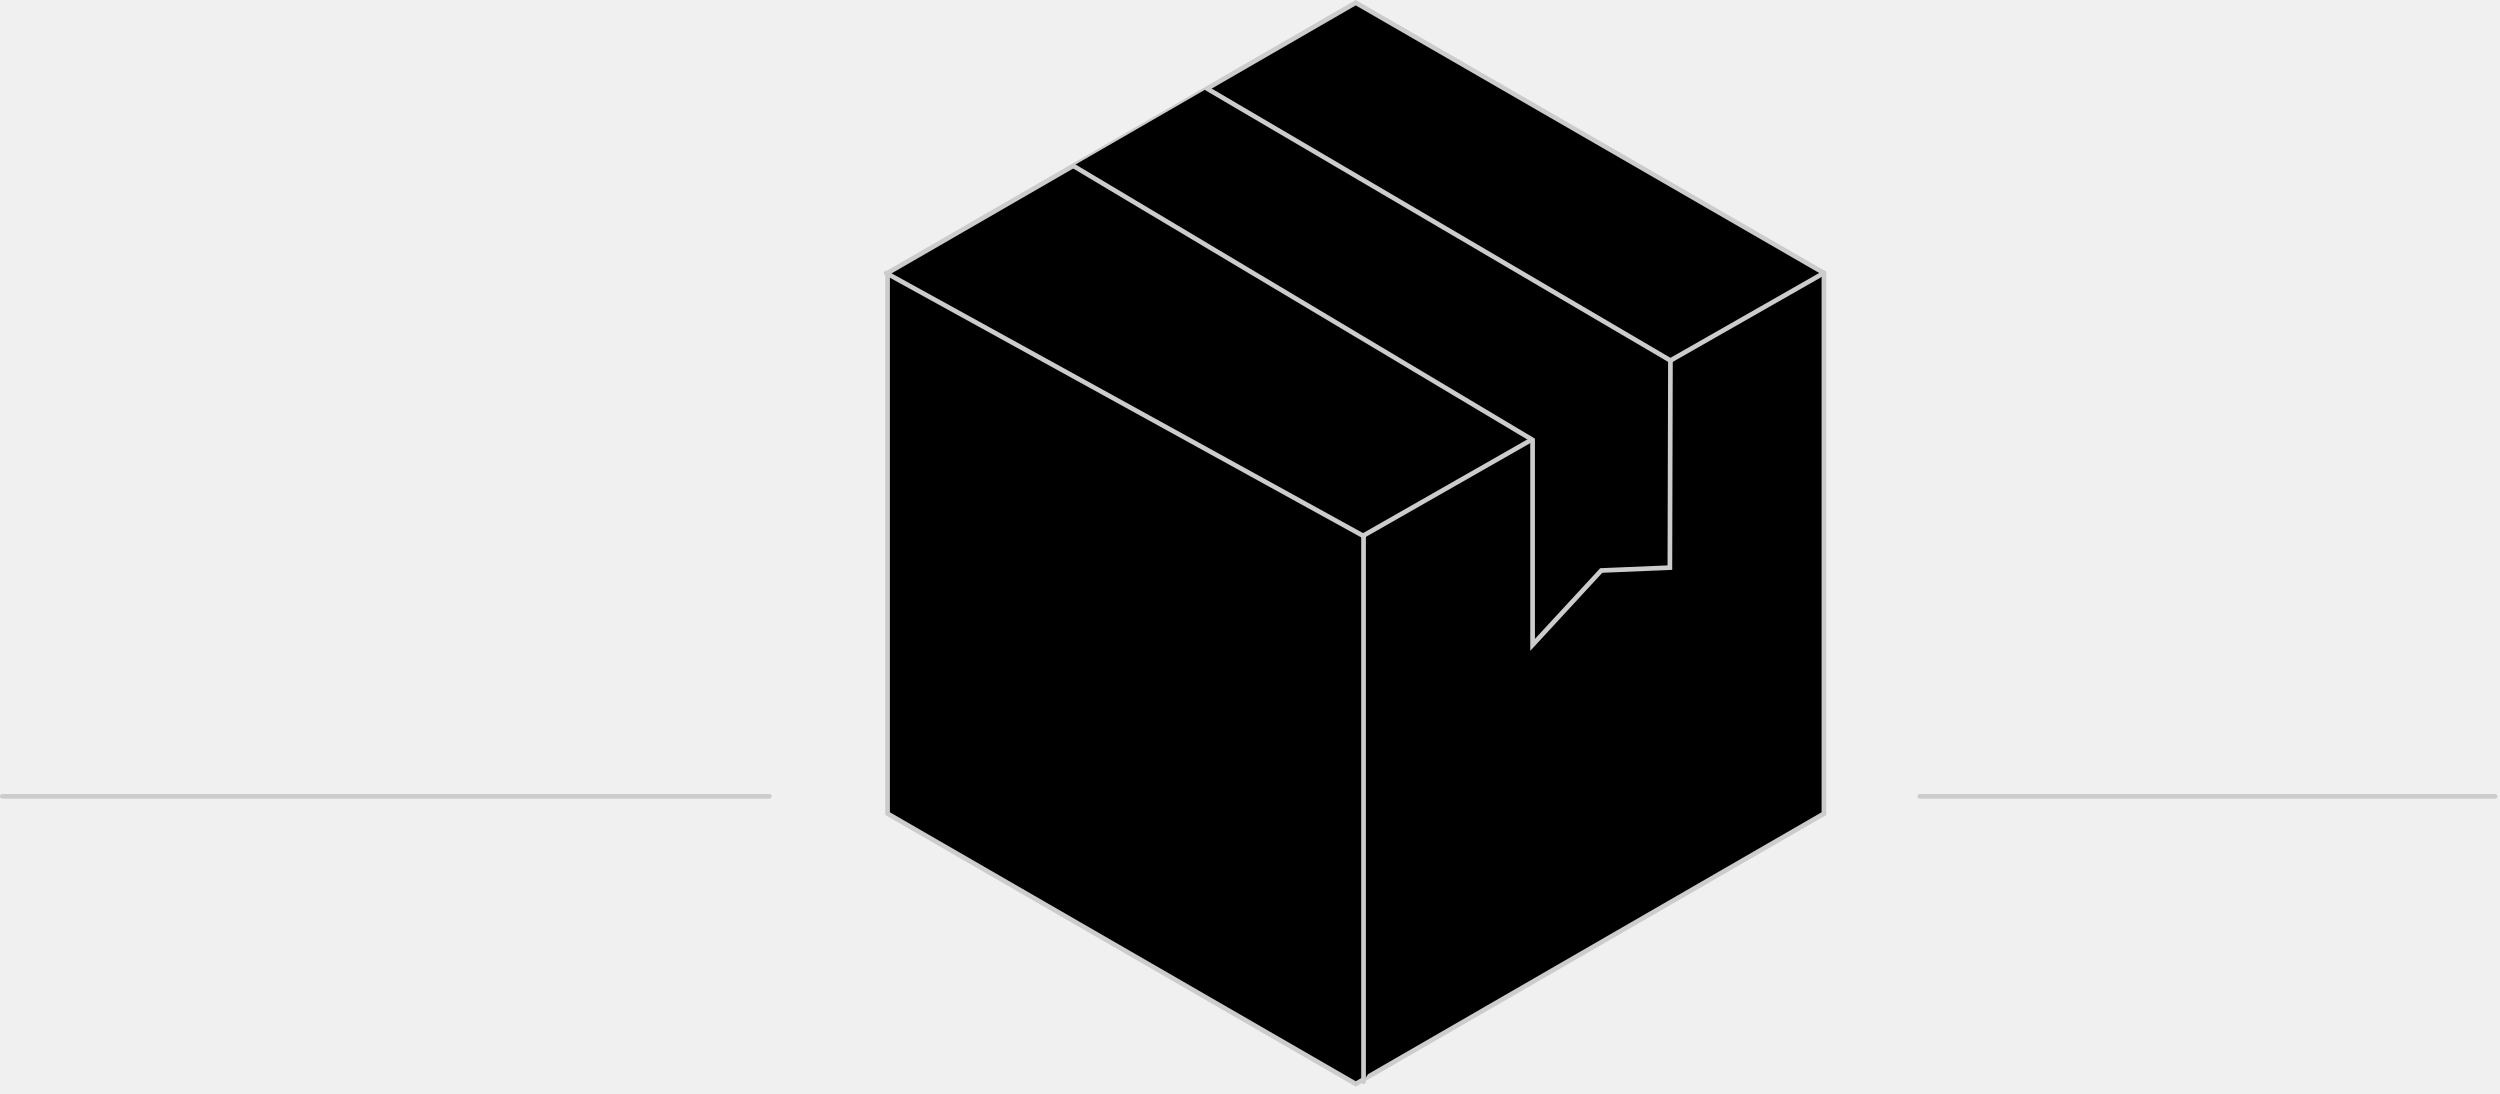
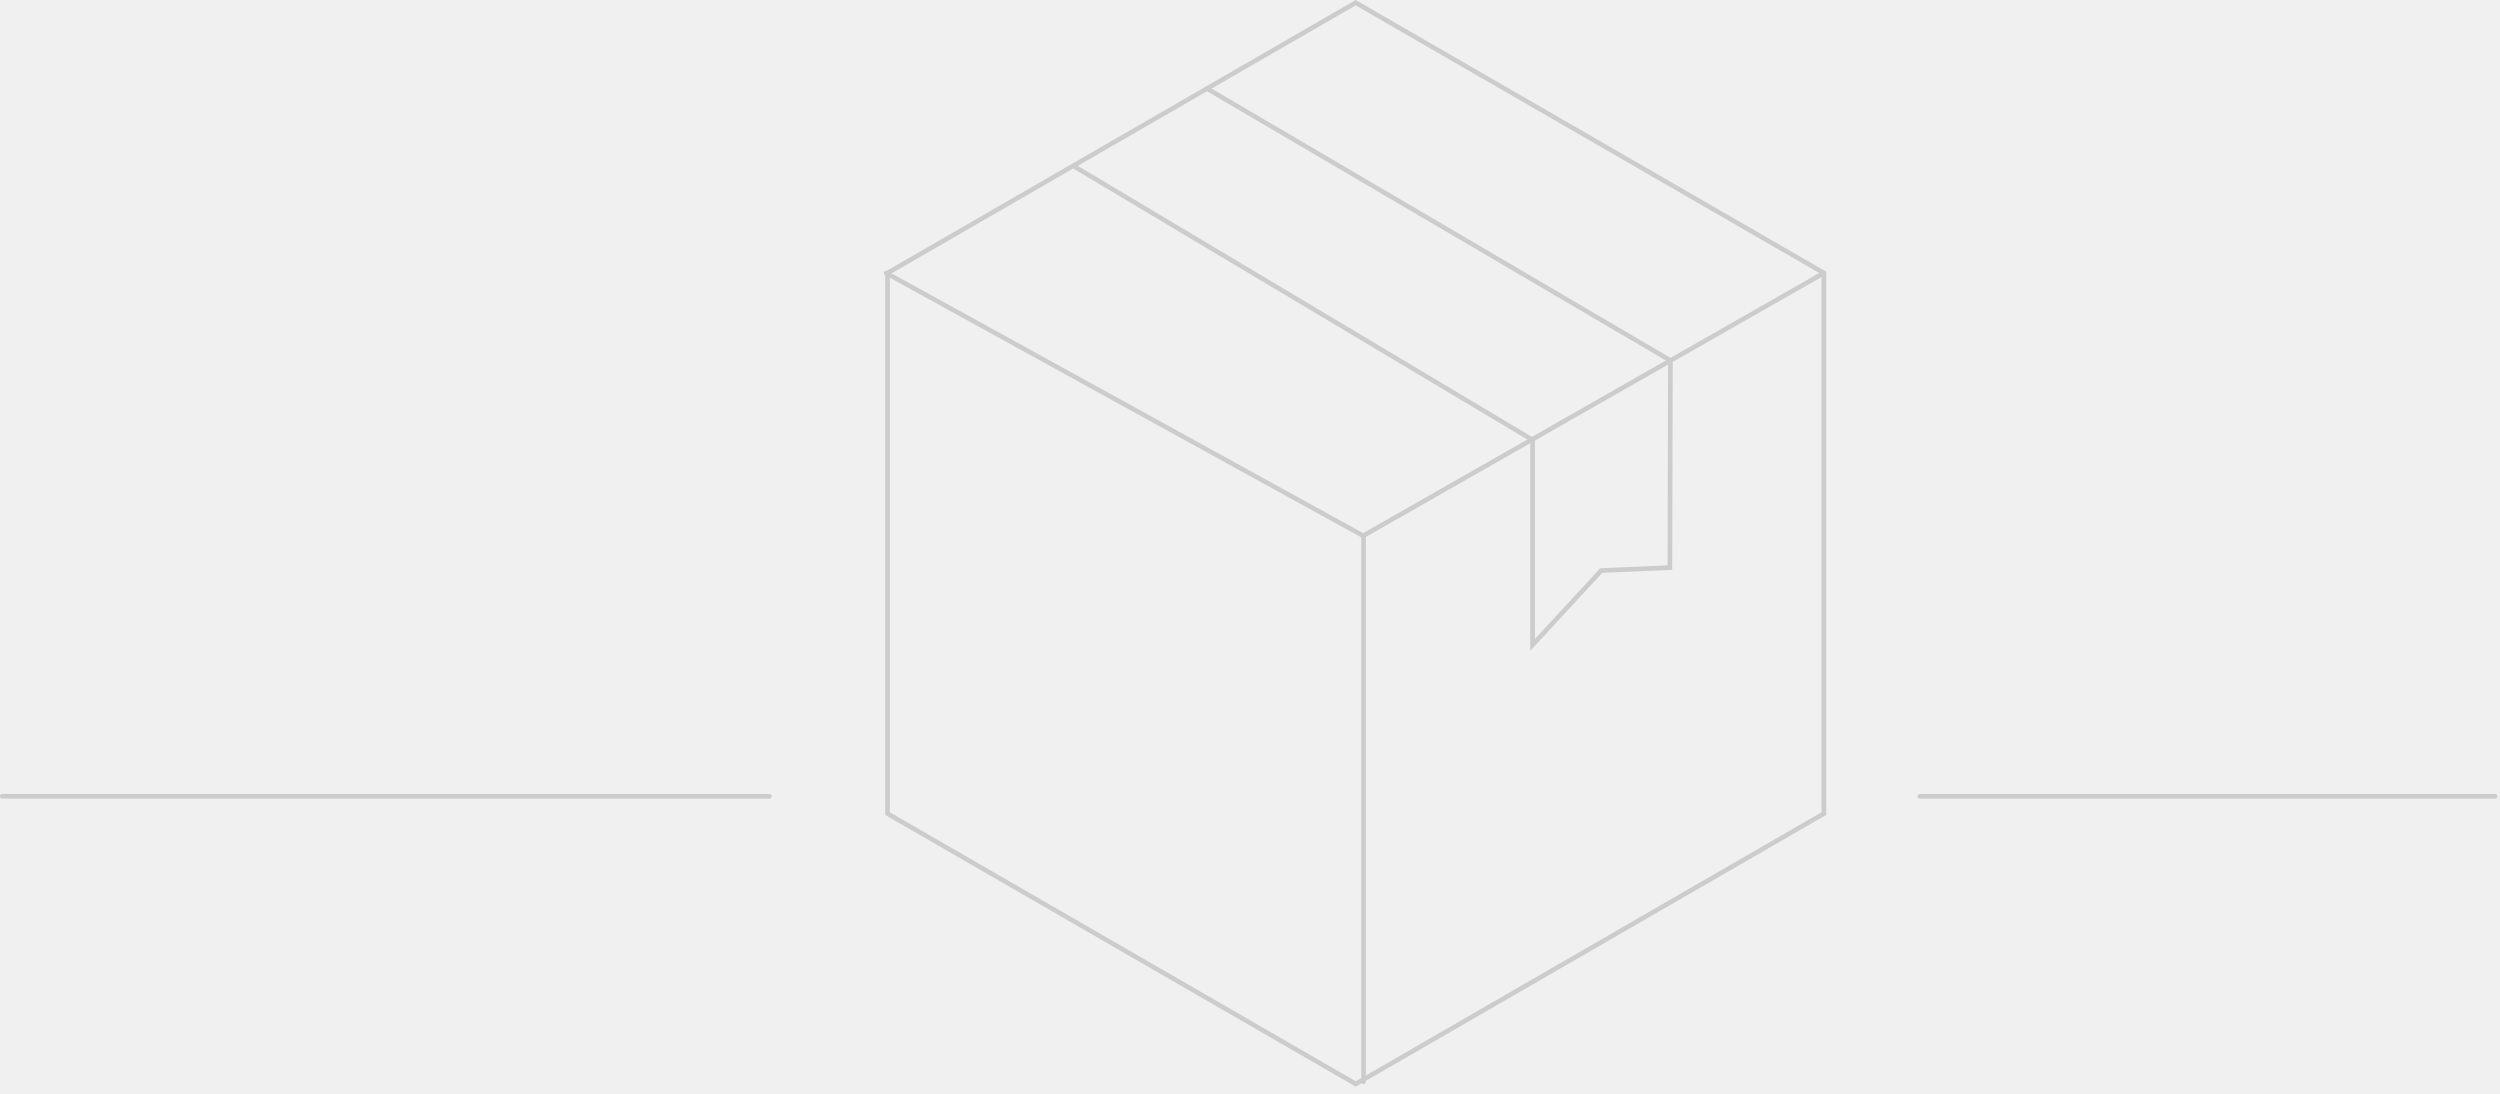
- <svg xmlns="http://www.w3.org/2000/svg" width="343" height="150" viewBox="0 0 343 150">
-   <g fill-rule="evenodd" stroke="#CCC" stroke-linecap="round" stroke-width=".642">
-     <g transform="translate(121 .087)">
-       <polygon points="65.008 .284 .772 37.37 .772 111.543 65.008 148.63 129.243 111.543 129.243 37.37" />
-       <polyline points="66.079 148.327 66.079 73.385 129.236 37.37" />
+ <svg xmlns="http://www.w3.org/2000/svg" xmlns:xlink="http://www.w3.org/1999/xlink" width="343" height="150" viewBox="0 0 343 150">
+   <defs>
+     <path id="8210a" d="M888 470.37l-64.23 37.09v74.17l64.24 37.09 64.23-37.1v-74.16z" />
+     <path id="8210b" d="M889.08 618.42v-74.94l63.16-36.02" />
+     <path id="8210c" d="M823.58 507.46l65.54 36.1" />
+     <path id="8210d" d="M867.6 482.15l63.58 37.31-.07 28.42-9.42.4-9.42 10.2v-28.12l-63.02-37.61" />
+     <path id="8210e" d="M702.32 579.25h105.23" />
+     <path id="8210f" d="M965.4 579.25h78.92" />
+   </defs>
+   <g>
+     <g transform="translate(-702 -470)">
+       <use fill="#fff" fill-opacity="0" stroke="#ccc" stroke-linecap="round" stroke-miterlimit="50" stroke-width=".64" xlink:href="#8210a" />
    </g>
-     <path d="M121.578,37.457 L187.117,73.562" />
-     <polyline points="165.606 12.15 229.183 49.463 229.108 77.879 219.69 78.272 210.272 88.476 210.272 60.359 147.248 22.749" />
-     <g transform="translate(0 109.087)">
-       <path d="M.321.168L105.552.168M263.398.168L342.321.168" />
+     <g transform="translate(-702 -470)">
+       <use fill="#fff" fill-opacity="0" stroke="#ccc" stroke-linecap="round" stroke-miterlimit="50" stroke-width=".64" xlink:href="#8210b" />
+     </g>
+     <g transform="translate(-702 -470)">
+       <use fill="#fff" fill-opacity="0" stroke="#ccc" stroke-linecap="round" stroke-miterlimit="50" stroke-width=".64" xlink:href="#8210c" />
+     </g>
+     <g transform="translate(-702 -470)">
+       <use fill="#fff" fill-opacity="0" stroke="#ccc" stroke-linecap="round" stroke-miterlimit="50" stroke-width=".64" xlink:href="#8210d" />
+     </g>
+     <g transform="translate(-702 -470)">
+       <use fill="#fff" fill-opacity="0" stroke="#ccc" stroke-linecap="round" stroke-miterlimit="50" stroke-width=".64" xlink:href="#8210e" />
+     </g>
+     <g transform="translate(-702 -470)">
+       <use fill="#fff" fill-opacity="0" stroke="#ccc" stroke-linecap="round" stroke-miterlimit="50" stroke-width=".64" xlink:href="#8210f" />
    </g>
  </g>
</svg>
